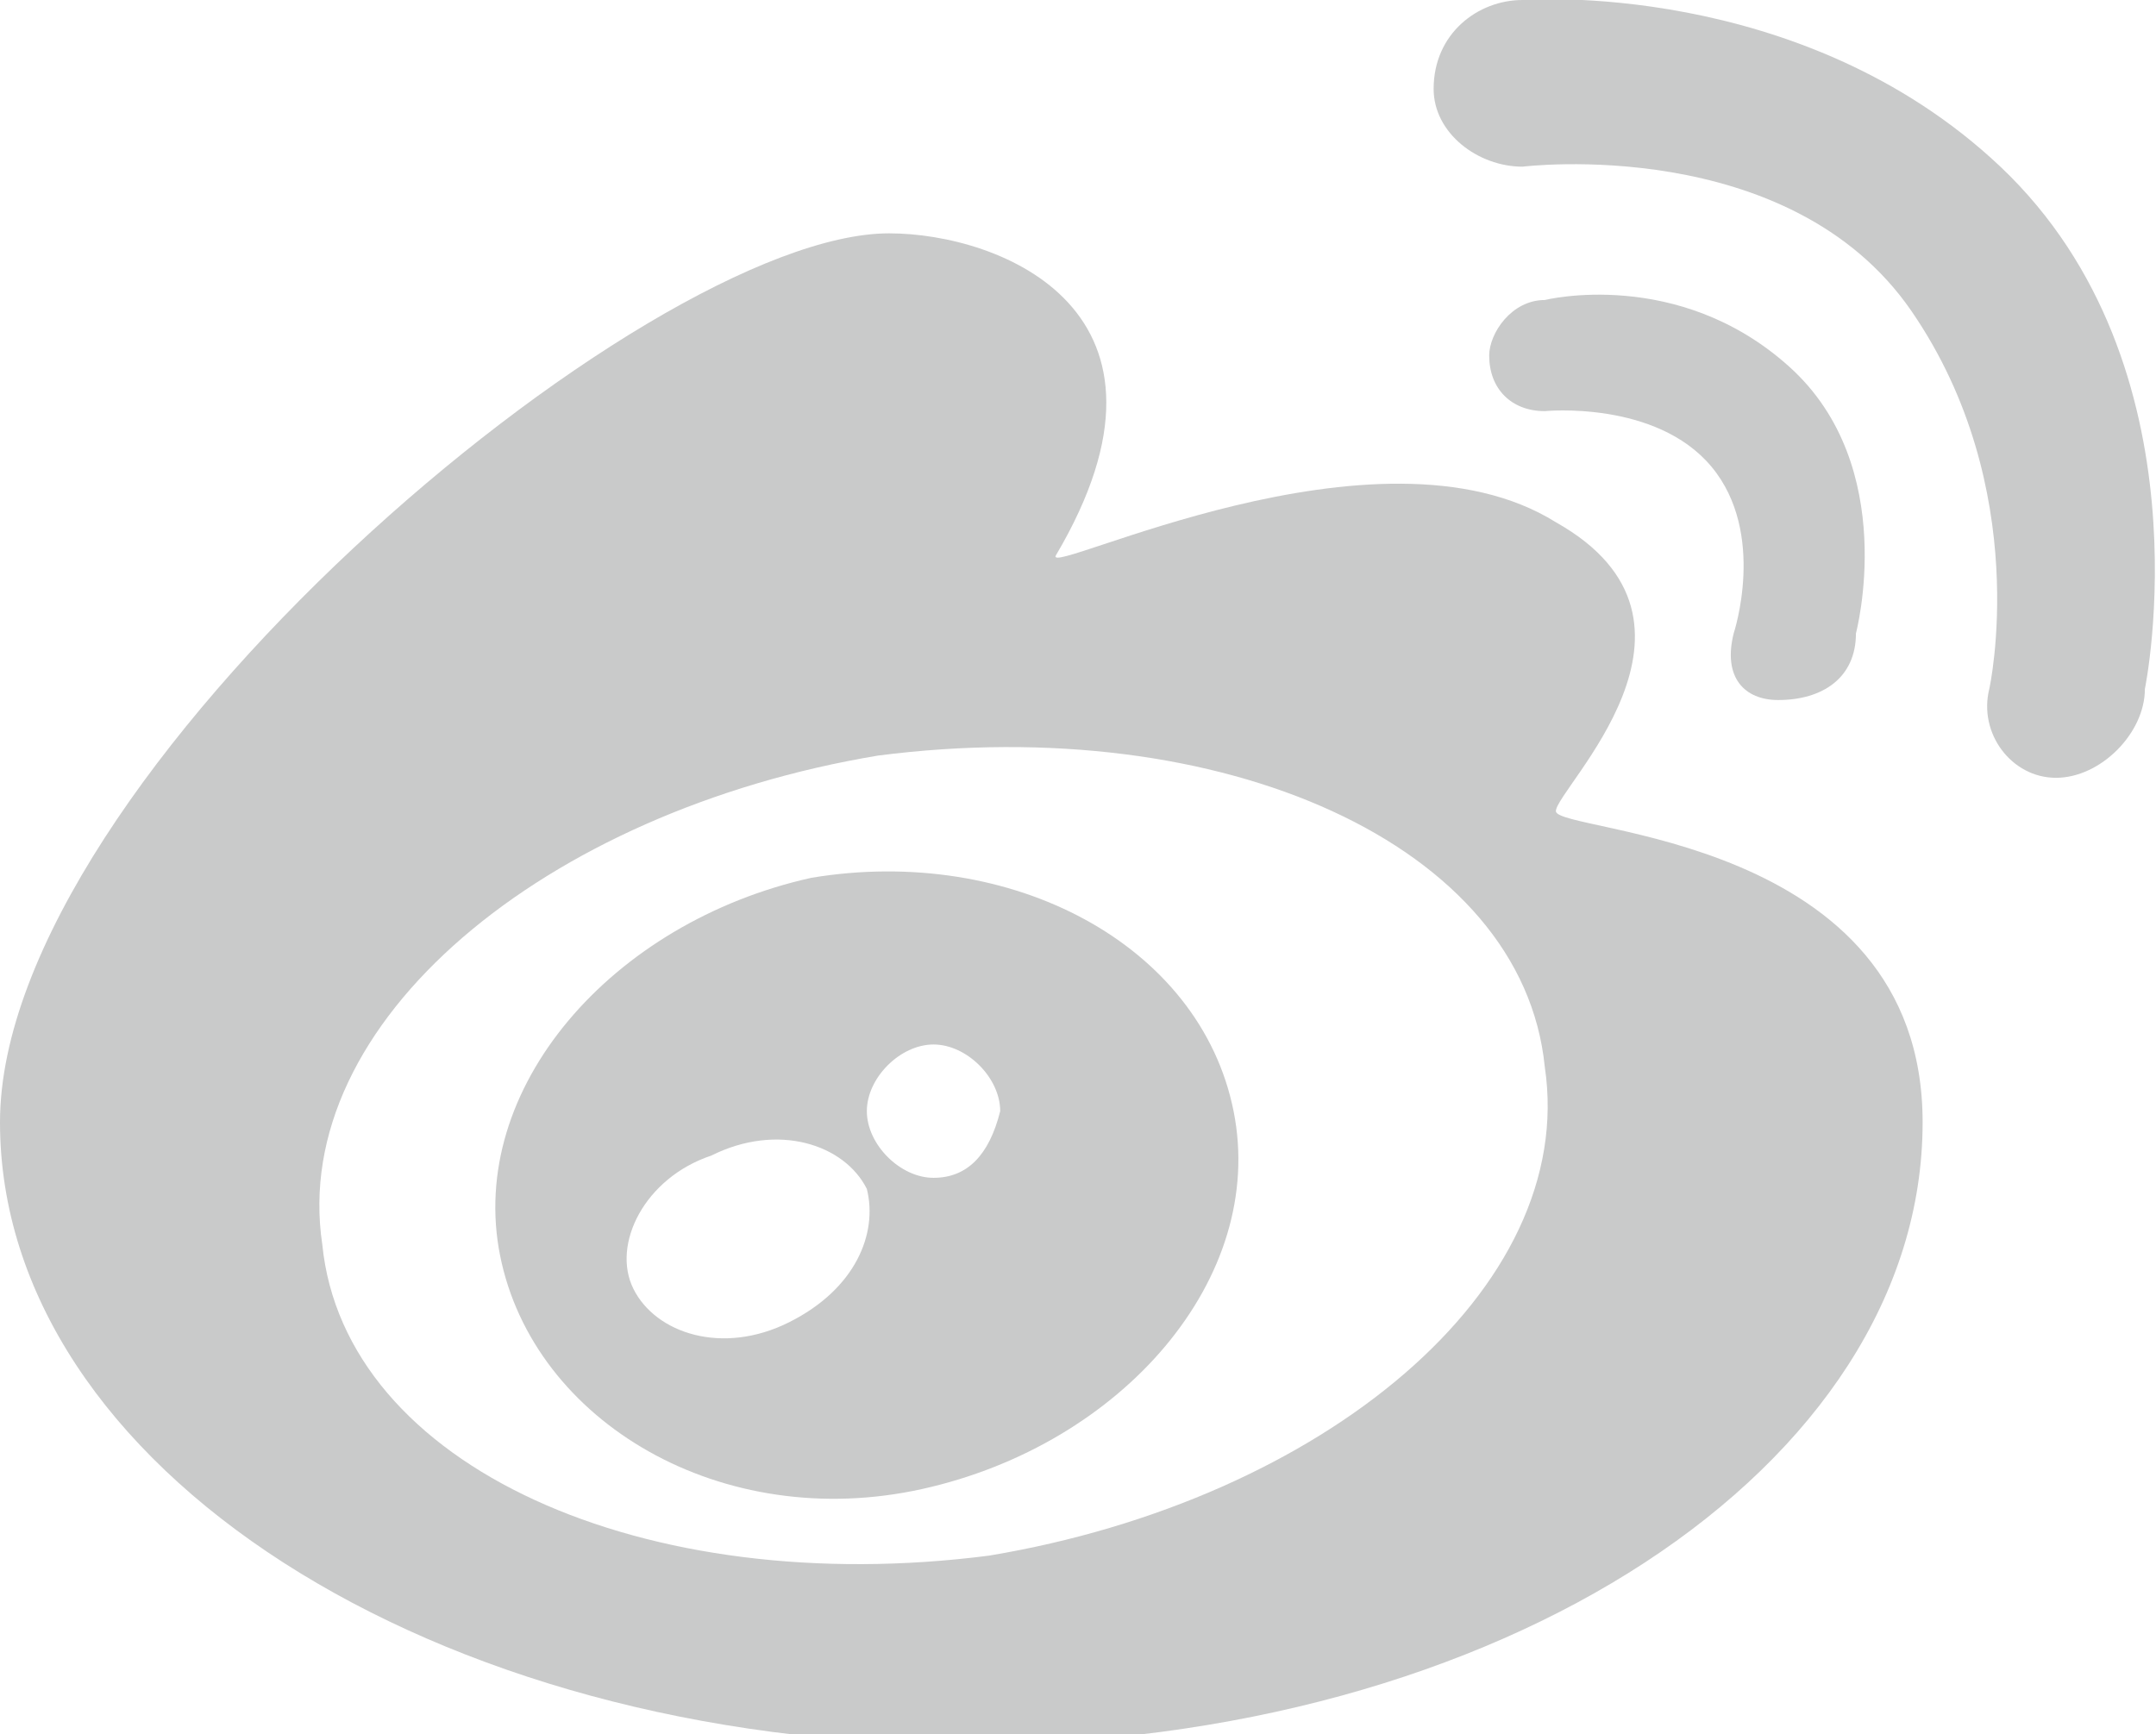
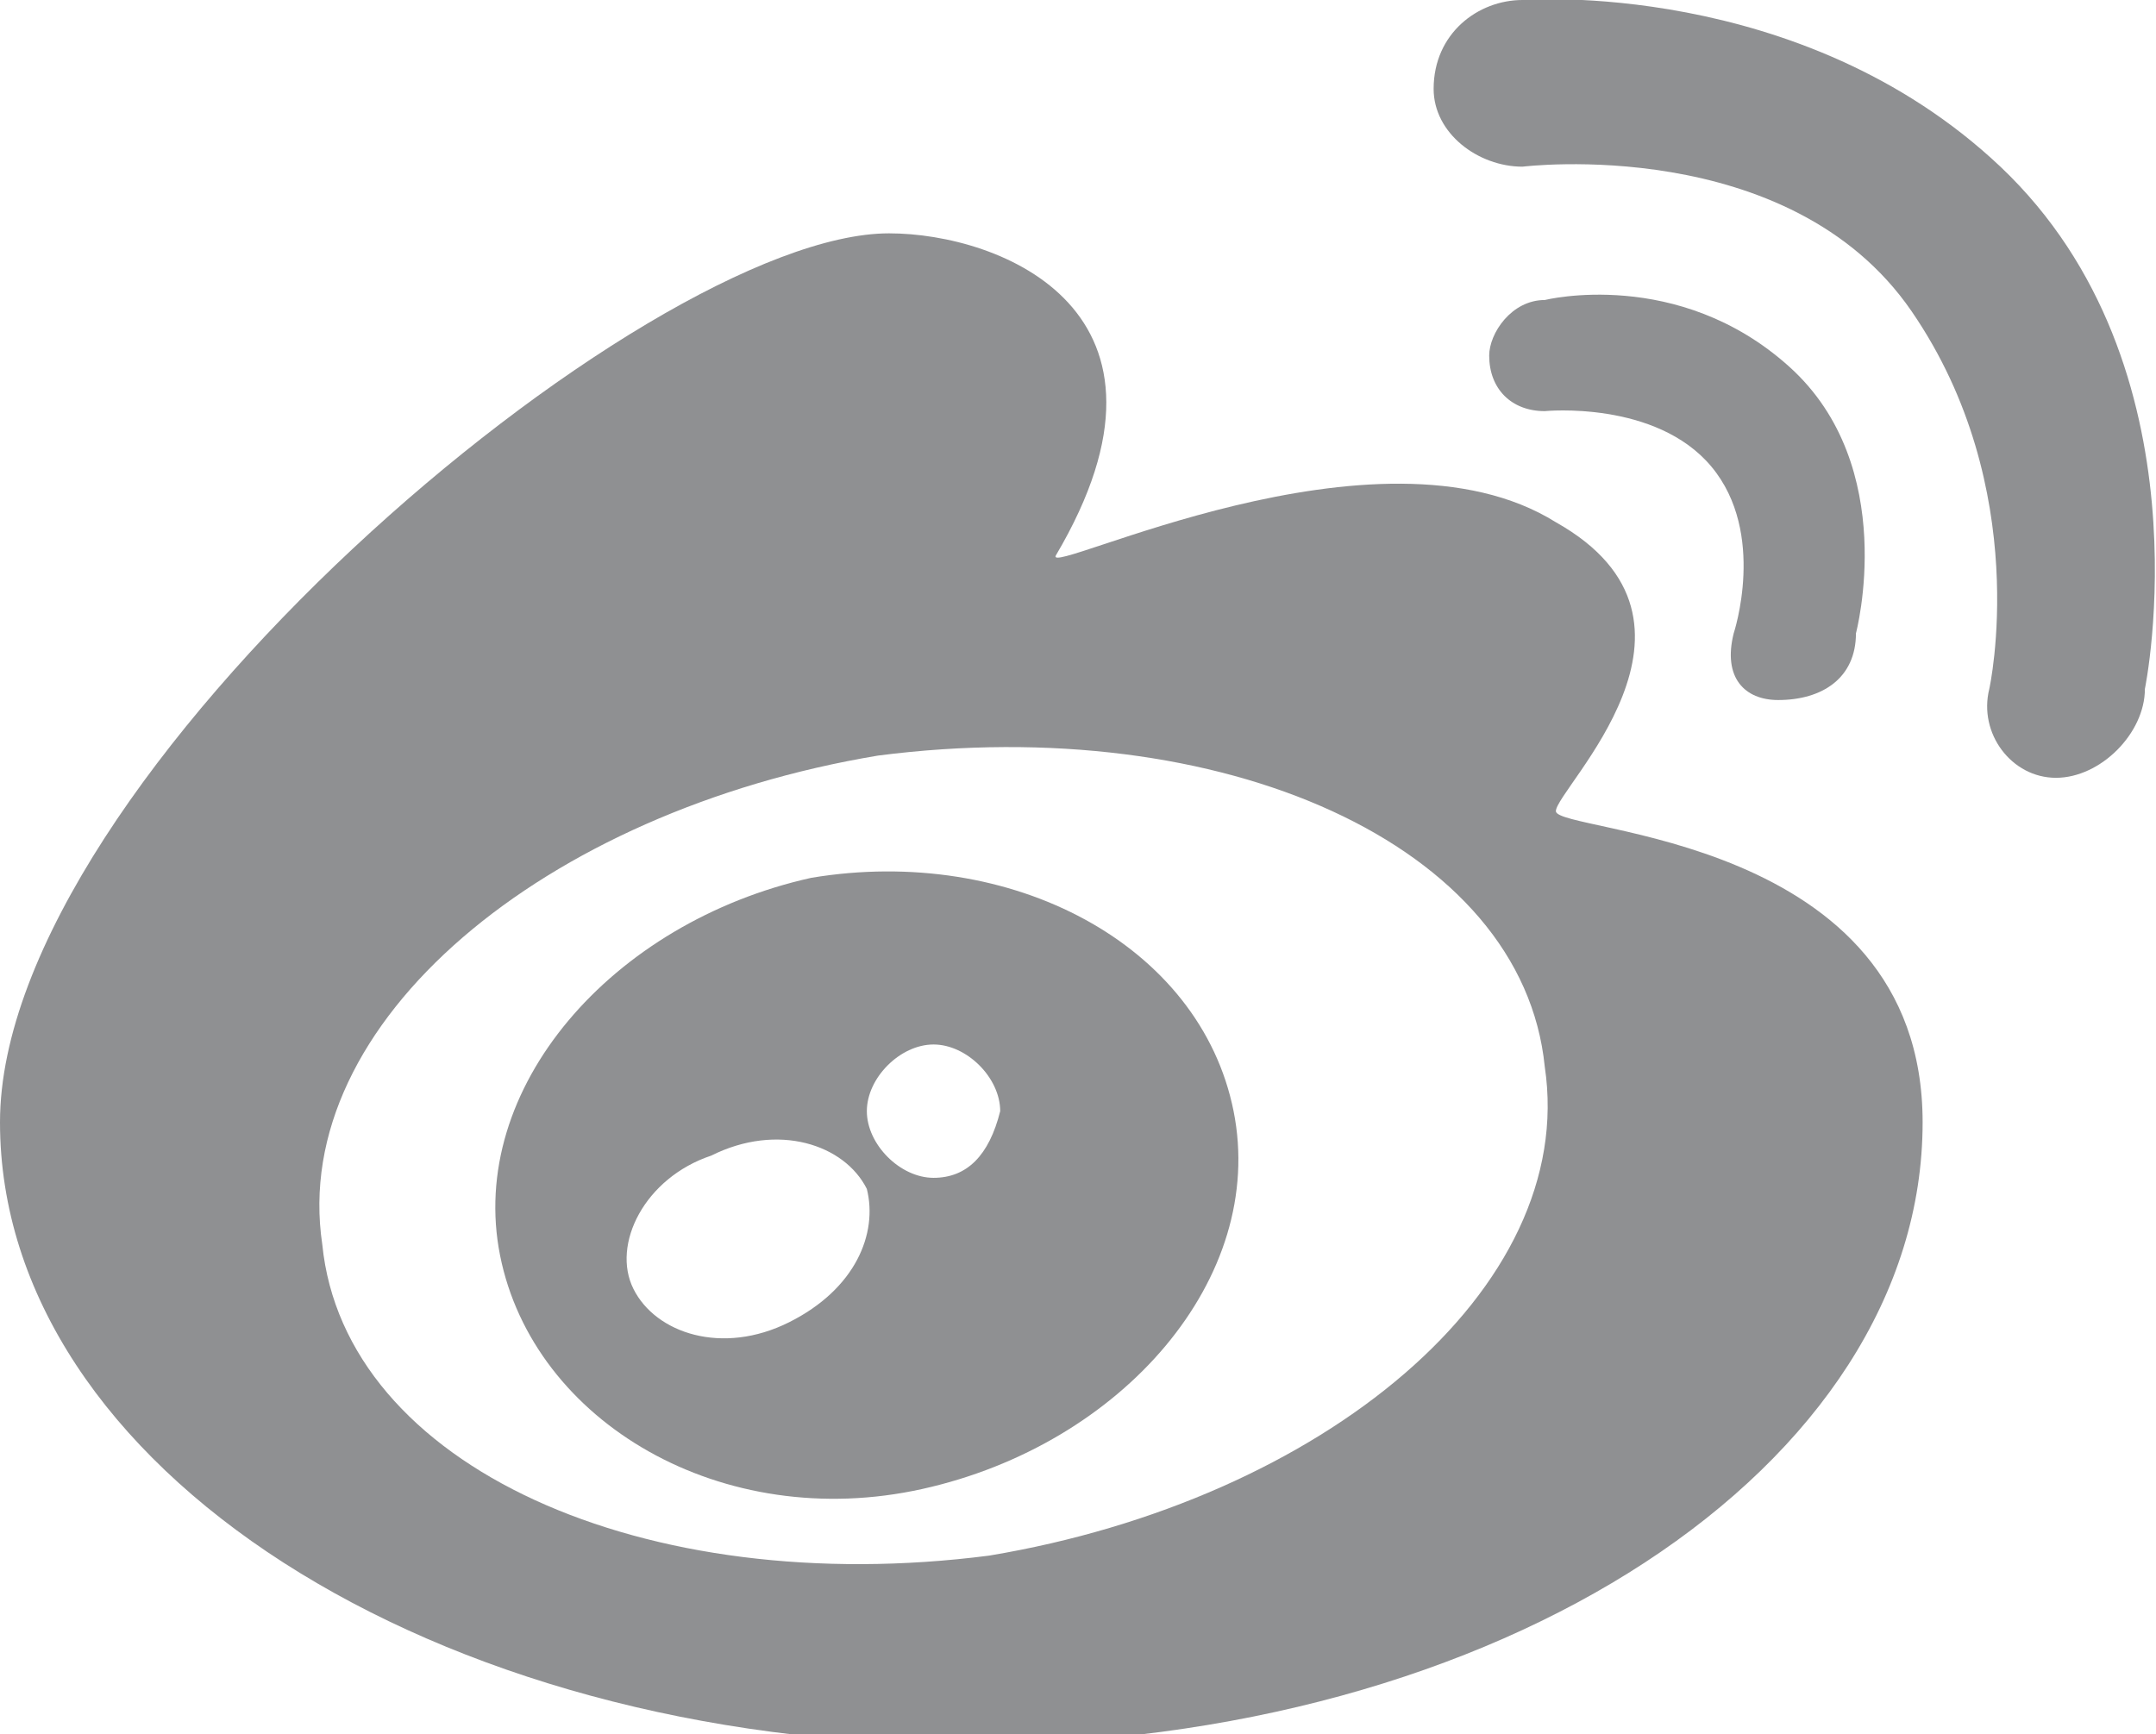
<svg xmlns="http://www.w3.org/2000/svg" version="1.1" id="图层_1" x="0px" y="0px" viewBox="0 0 19.4 15.6" style="enable-background:new 0 0 19.4 15.6;" xml:space="preserve">
  <style type="text/css">
- 	.st0{fill-rule:evenodd;clip-rule:evenodd;fill:#C9CACA;}
+ 	.st0{fill-rule:evenodd;clip-rule:evenodd;fill:#8f9092;}
</style>
  <g id="XMLID_23_">
    <g id="XMLID_2_">
      <path id="XMLID_13_" class="st0" d="M18.6,7C18.5,7,18.5,7,18.6,7c-0.1,0-0.2,0-0.2,0H18.6z" />
      <path id="XMLID_16_" class="st0" d="M12.9,0.9C12.9,0.8,12.9,0.8,12.9,0.9c0-0.1,0-0.1,0-0.2V0.9z" />
      <path id="XMLID_19_" class="st0" d="M18,1.5C16.2-0.2,13.7,0,13.7,0c-0.4,0-0.8,0.3-0.8,0.8c0,0.4,0.4,0.7,0.8,0.7    c0,0,2.4-0.3,3.5,1.3c1.1,1.6,0.7,3.4,0.7,3.4c-0.1,0.4,0.2,0.8,0.6,0.8c0.4,0,0.8-0.4,0.8-0.8C19.3,6.2,19.9,3.3,18,1.5z" />
      <path id="XMLID_20_" class="st0" d="M13.4,3.4C13.4,3.3,13.4,3.3,13.4,3.4c0-0.1,0-0.1,0-0.2V3.4z" />
      <path id="XMLID_24_" class="st0" d="M16,6.3L16,6.3c0.4,0,0.7-0.2,0.7-0.6c0,0,0.4-1.5-0.6-2.4c-1-0.9-2.2-0.6-2.2-0.6    c-0.3,0-0.5,0.3-0.5,0.5c0,0.3,0.2,0.5,0.5,0.5c0,0,1-0.1,1.5,0.5c0.5,0.6,0.2,1.5,0.2,1.5C15.5,6.1,15.7,6.3,16,6.3z" />
      <path id="XMLID_27_" class="st0" d="M14,7.3c0-0.2,1.6-1.7,0-2.6C12.4,3.7,9.4,5.2,9.5,5C10.8,2.8,9,2.1,8,2.1c-2.2,0-8,4.9-8,8    s3.9,5.6,8.7,5.6c4.8,0,8.6-2.5,8.6-5.6C17.3,7.5,14,7.5,14,7.3z M8.9,14c-3.1,0.4-5.8-0.8-6-2.8c-0.3-2,2-3.9,5-4.4    c3.1-0.4,5.8,0.8,6,2.8C14.2,11.6,11.9,13.5,8.9,14z" />
      <path id="XMLID_30_" class="st0" d="M7.3,7.9c-1.8,0.4-3.1,1.9-2.8,3.4c0.3,1.5,2,2.5,3.8,2.1c1.8-0.4,3.1-1.9,2.8-3.4    C10.8,8.5,9.1,7.6,7.3,7.9z M7.1,11.9c-0.6,0.3-1.2,0.1-1.4-0.3c-0.2-0.4,0.1-1,0.7-1.2c0.6-0.3,1.2-0.1,1.4,0.3    C7.9,11.1,7.7,11.6,7.1,11.9z M8.4,10.6c-0.3,0-0.6-0.3-0.6-0.6c0-0.3,0.3-0.6,0.6-0.6c0.3,0,0.6,0.3,0.6,0.6    C8.9,10.4,8.7,10.6,8.4,10.6z" />
    </g>
  </g>
</svg>
